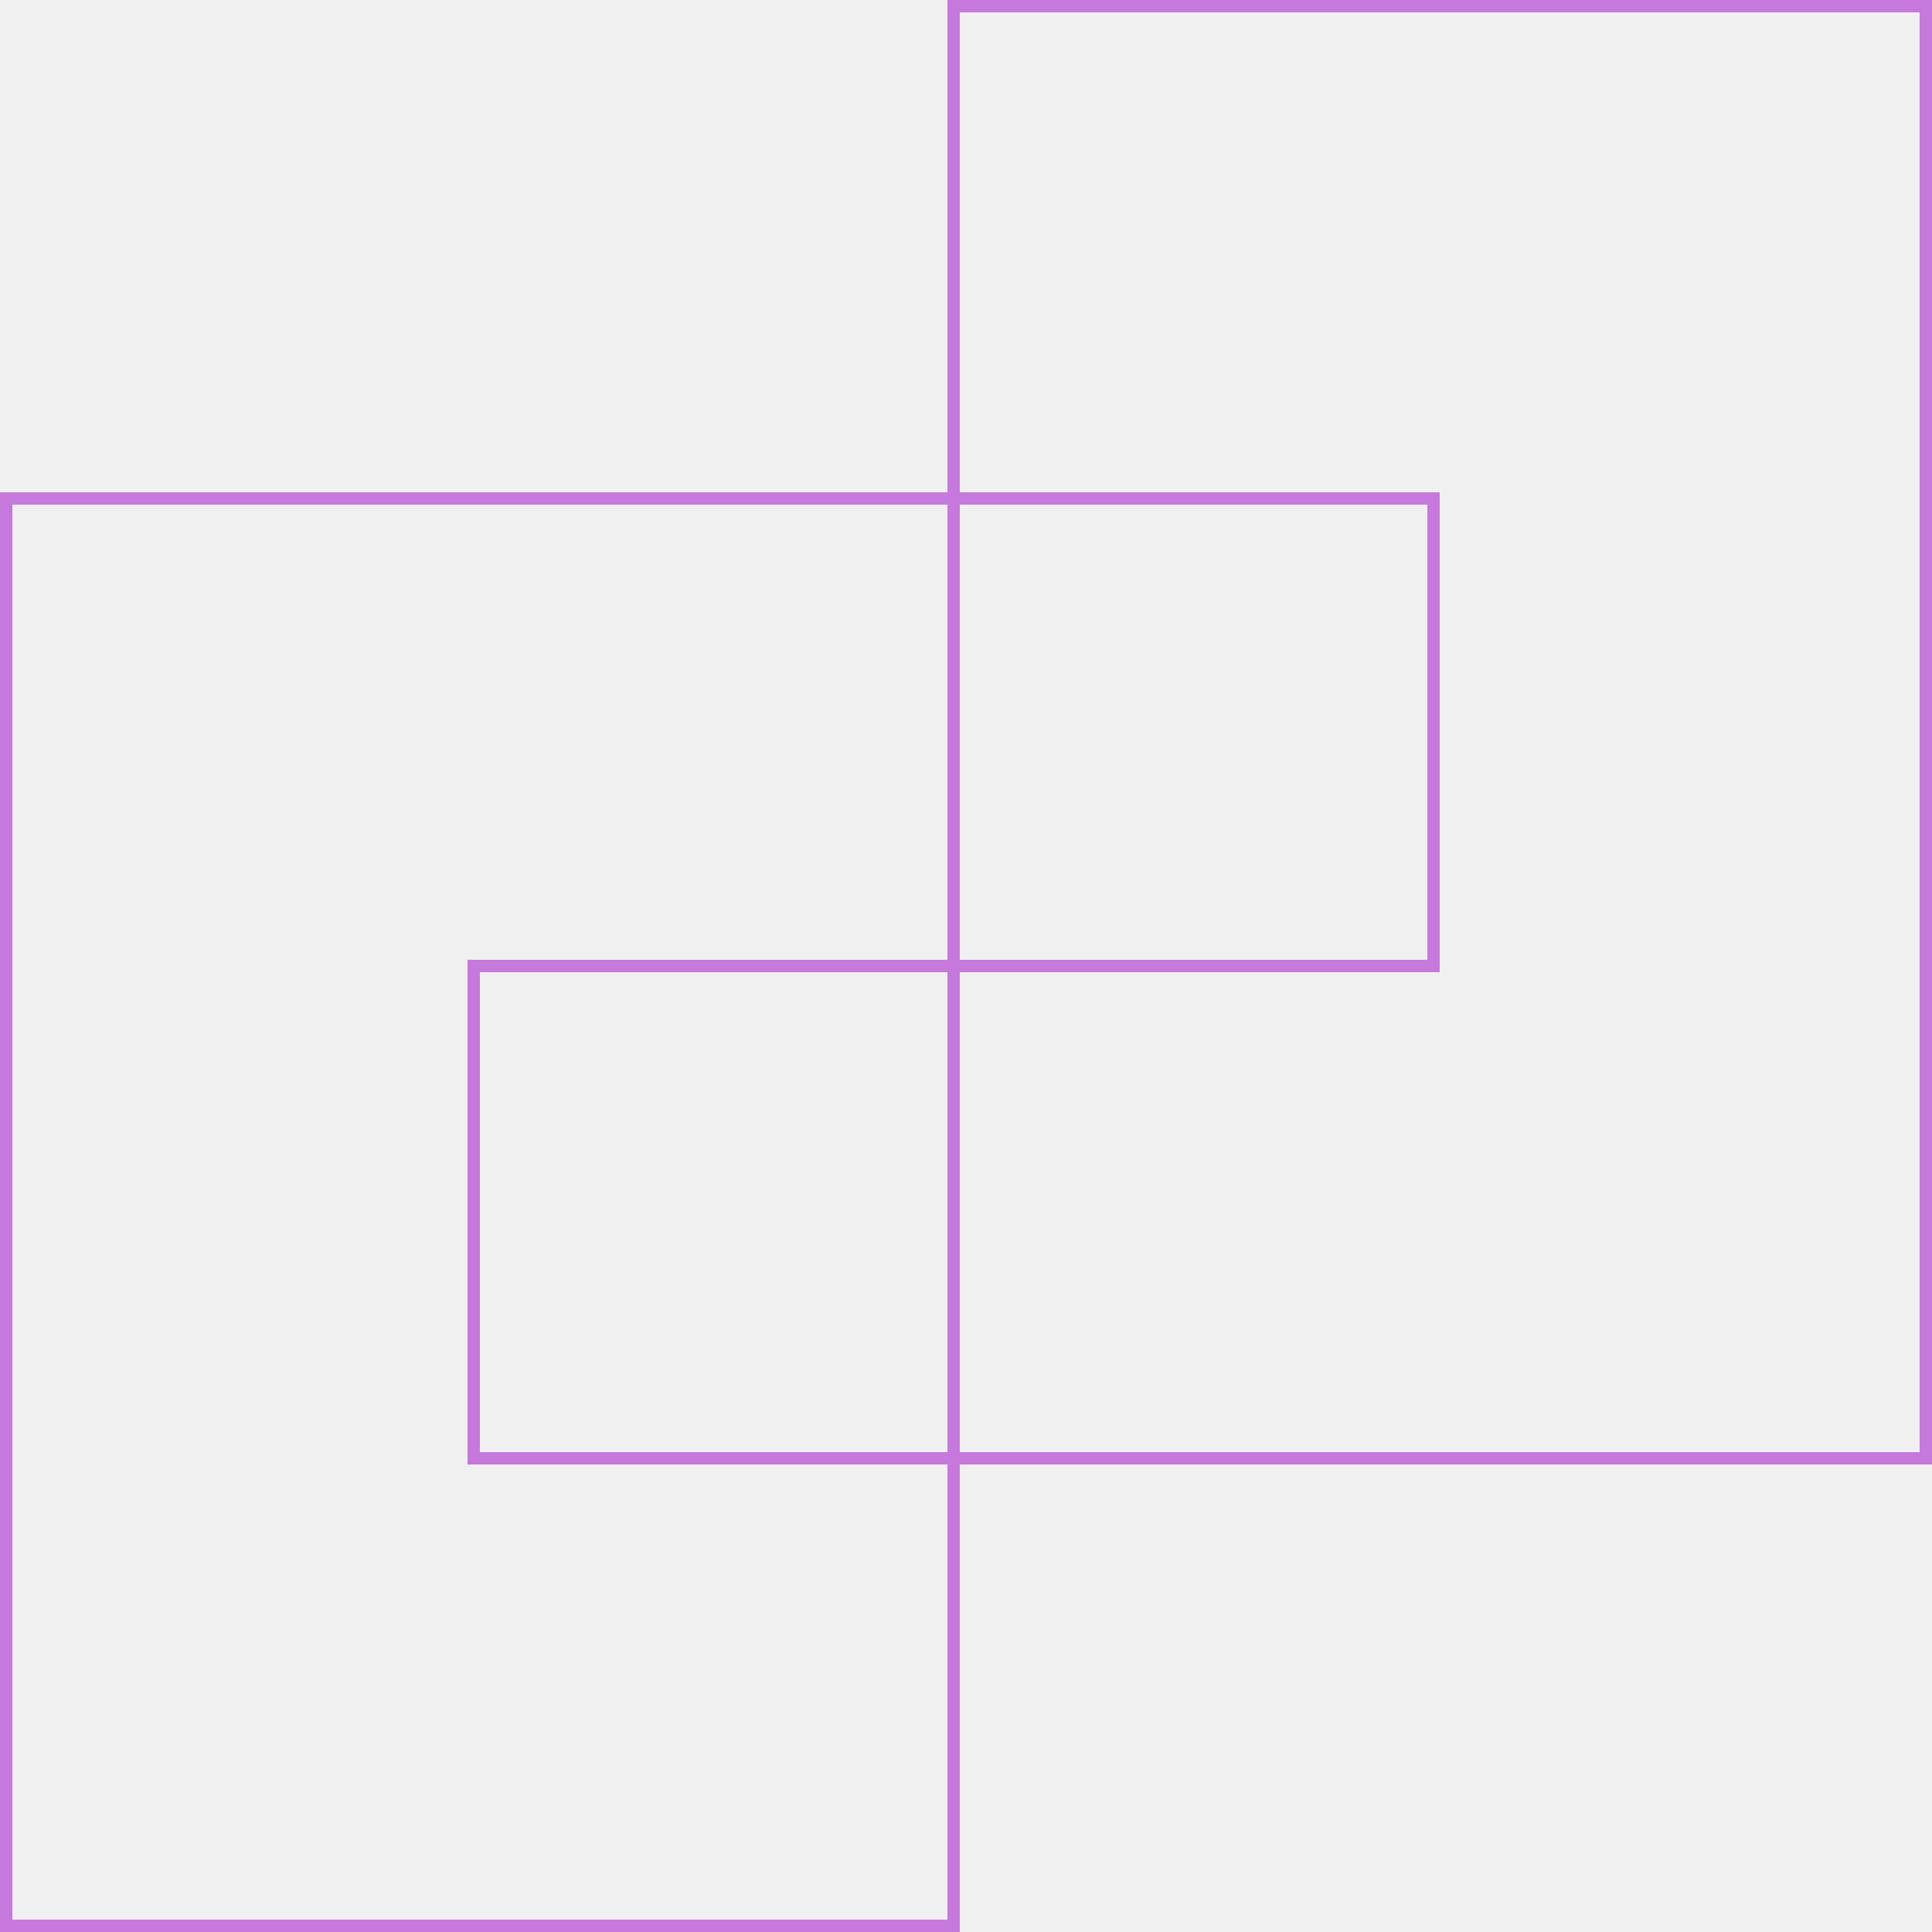
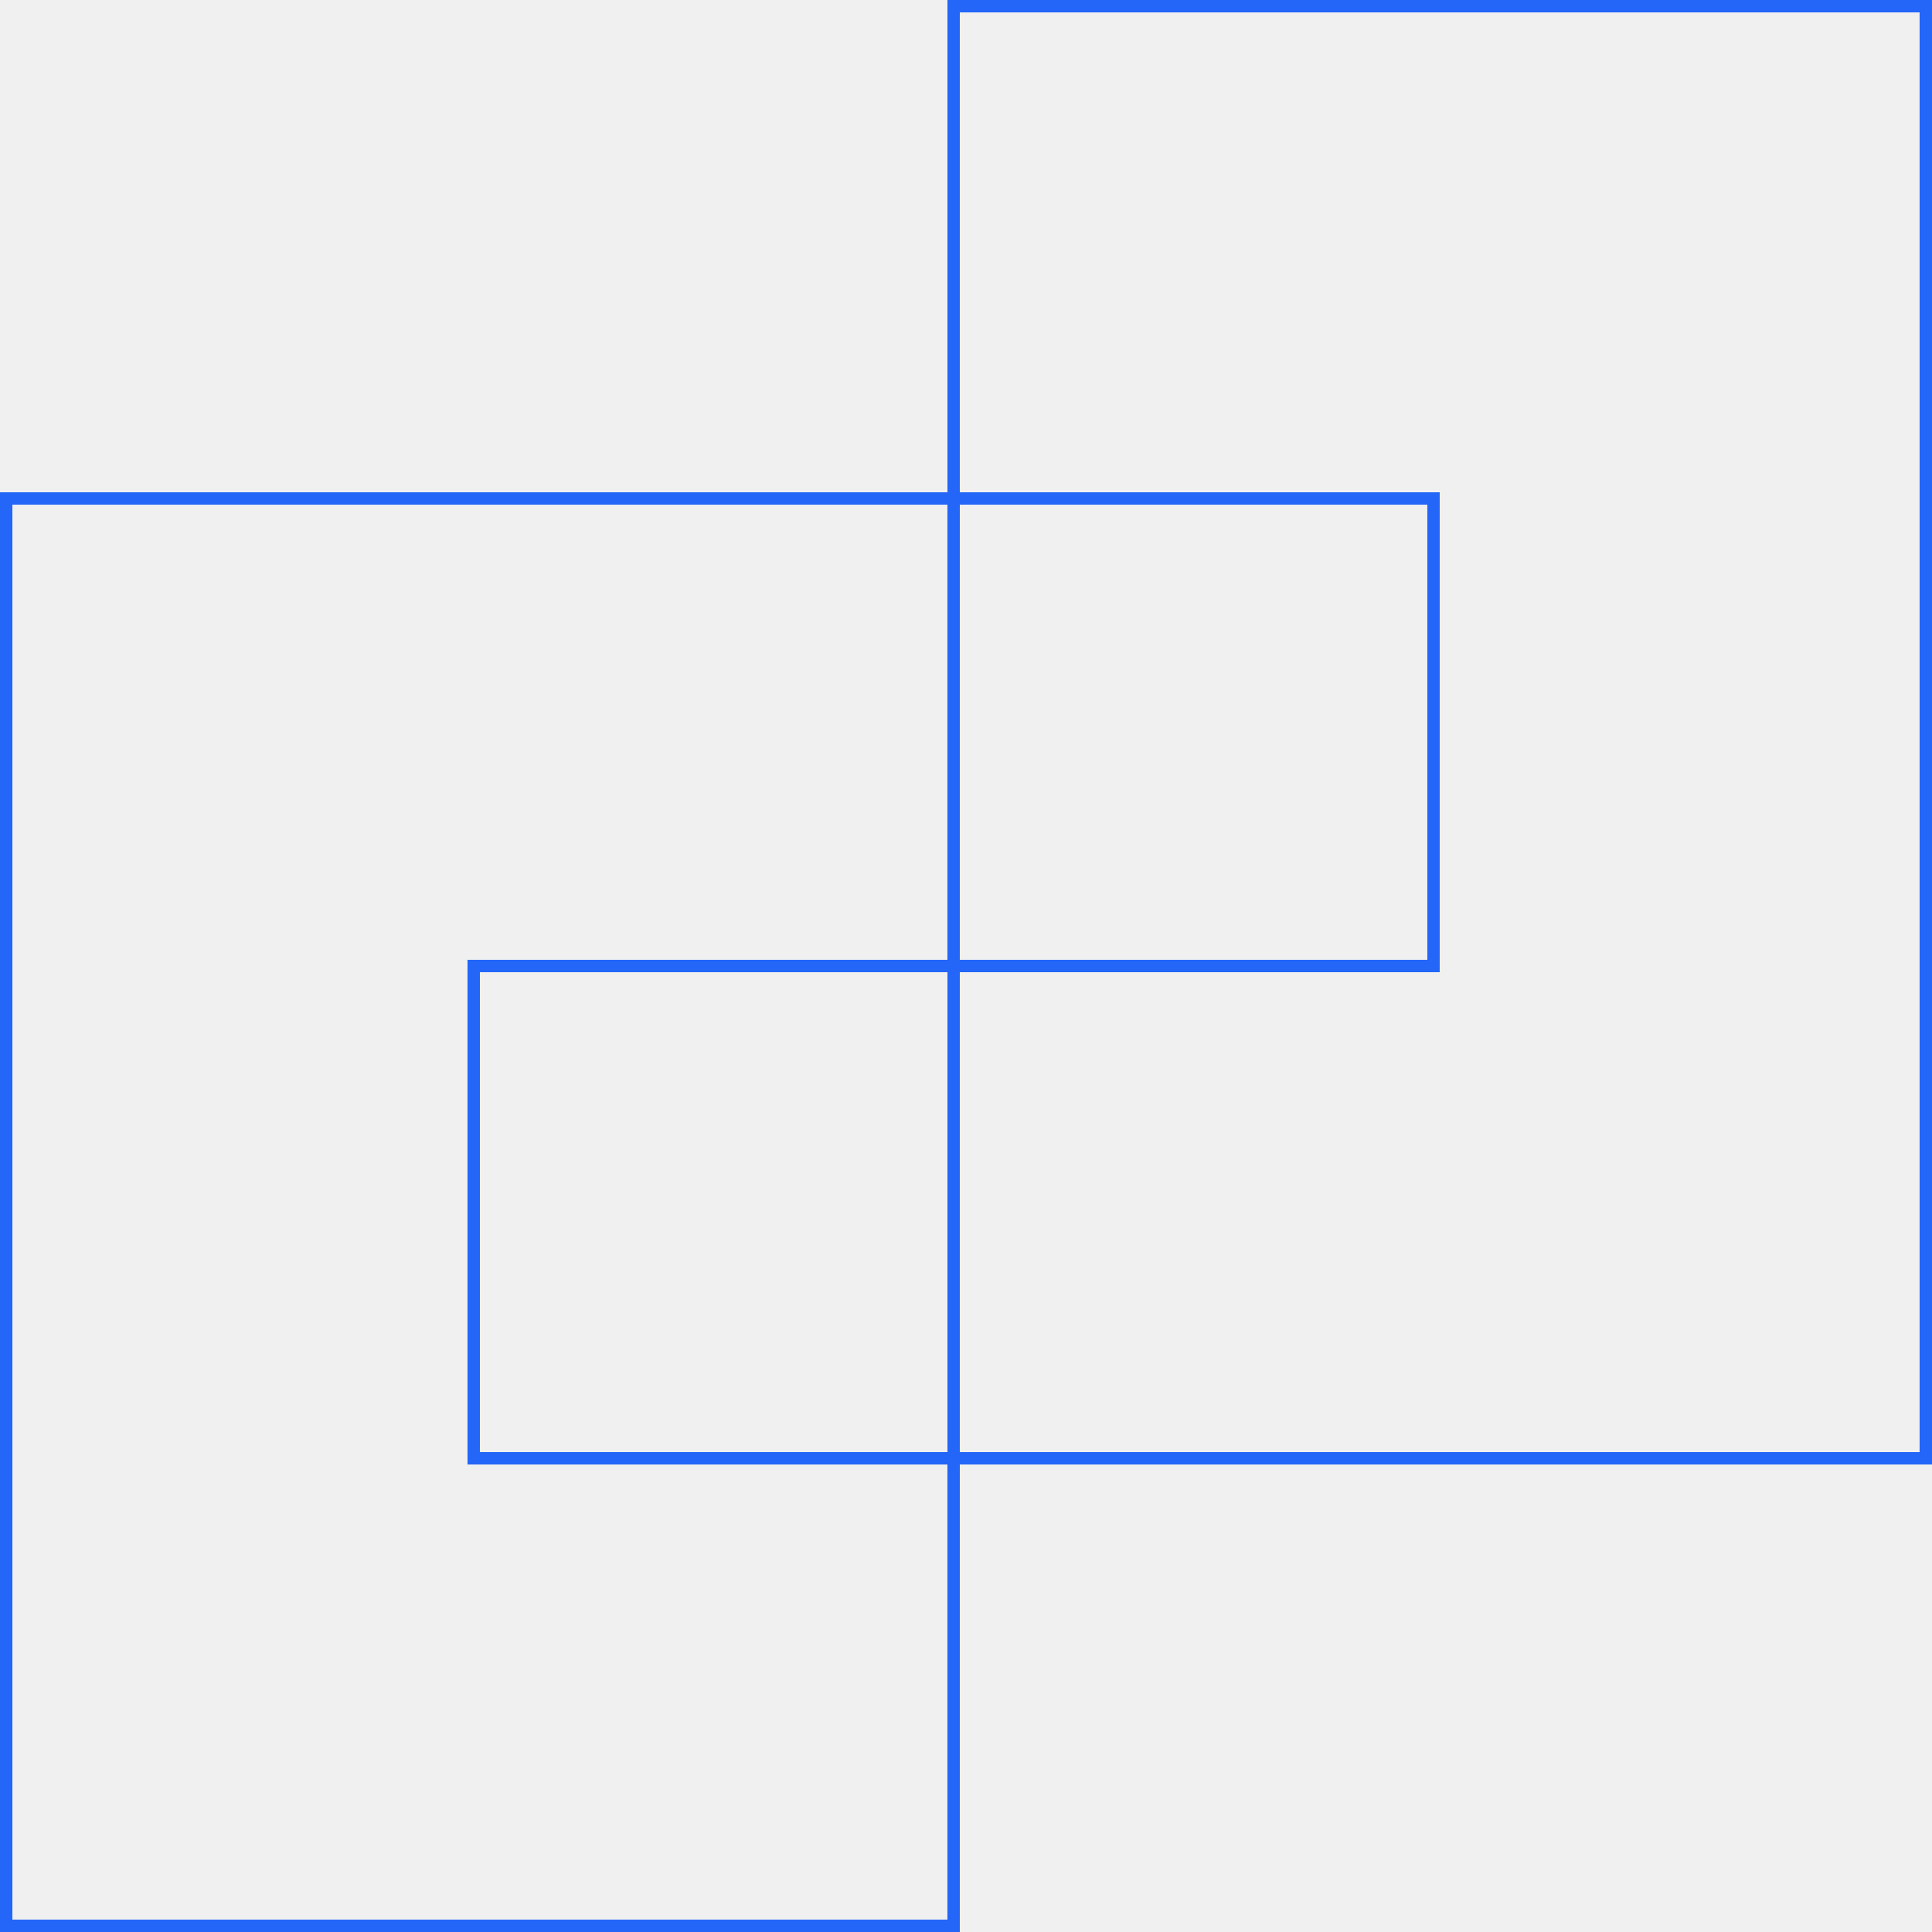
<svg xmlns="http://www.w3.org/2000/svg" width="156" height="156" viewBox="0 0 156 156" fill="none">
  <mask id="path-1-inside-1_1103_3692" fill="white">
    <path fill-rule="evenodd" clip-rule="evenodd" d="M0 39.75H38.75H77.5V78.5H38.75V117.25H77.5V156H38.75H0V117.25V78.5V39.75Z" />
  </mask>
-   <path d="M0 39.75V38.75H-1V39.75H0ZM77.5 39.75H78.5V38.75H77.5V39.75ZM77.5 78.5V79.5H78.5V78.5H77.5ZM38.75 78.5V77.5H37.75V78.5H38.75ZM38.75 117.25H37.75V118.25H38.75V117.25ZM77.5 117.25H78.5V116.25H77.5V117.25ZM77.5 156V157H78.5V156H77.5ZM0 156H-1V157H0V156ZM38.75 38.75H0V40.75H38.75V38.75ZM77.5 38.75H38.75V40.75H77.5V38.75ZM78.5 78.5V39.75H76.5V78.5H78.5ZM38.75 79.5H77.5V77.5H38.75V79.5ZM39.75 117.25V78.5H37.75V117.25H39.75ZM38.75 118.25H77.5V116.25H38.75V118.25ZM76.5 117.25V156H78.5V117.25H76.5ZM77.5 155H38.75V157H77.5V155ZM0 157H38.75V155H0V157ZM-1 117.25V156H1V117.25H-1ZM-1 78.5V117.25H1V78.5H-1ZM-1 39.75V78.5H1V39.75H-1Z" fill="#C778DD" mask="url(#path-1-inside-1_1103_3692)" />
+   <path d="M0 39.75V38.75H-1V39.75H0ZM77.5 39.75H78.5V38.75H77.5V39.75ZM77.5 78.5V79.5H78.5V78.5H77.5ZM38.75 78.5V77.5H37.75V78.5H38.75ZM38.75 117.25H37.75V118.25H38.75V117.25ZM77.5 117.25H78.5V116.25H77.5V117.25ZM77.5 156V157H78.5V156H77.5ZM0 156H-1V157H0V156ZM38.75 38.75H0V40.75H38.75V38.75ZM77.5 38.75H38.75V40.75H77.5V38.75ZM78.5 78.5V39.75H76.5V78.5H78.5ZM38.75 79.5H77.5V77.5H38.75V79.5ZM39.75 117.25V78.5H37.75V117.25H39.75ZM38.75 118.25H77.5V116.25H38.75V118.25ZM76.5 117.25V156H78.5V117.25H76.5ZM77.5 155H38.75V157H77.5V155ZM0 157H38.75V155H0V157ZM-1 117.25V156H1V117.25H-1ZM-1 78.5V117.25H1V78.5H-1ZM-1 39.75V78.5H1V39.75H-1Z" fill="#2366f8" mask="url(#path-1-inside-1_1103_3692)" />
  <mask id="path-3-outside-2_1103_3692" maskUnits="userSpaceOnUse" x="76.5" y="0" width="80" height="119" fill="black">
    <rect fill="white" x="76.5" width="80" height="119" />
    <path fill-rule="evenodd" clip-rule="evenodd" d="M77.5 1H116.25H155V39.75V78.5V117.25H116.25H77.5V78.5H116.25V39.75H77.5V1Z" />
  </mask>
-   <path d="M77.5 1V0H76.5V1H77.5ZM155 1H156V0H155V1ZM155 117.25V118.25H156V117.25H155ZM77.5 117.25H76.5V118.25H77.5V117.25ZM77.5 78.5V77.5H76.5V78.5H77.5ZM116.25 78.5V79.5H117.25V78.5H116.25ZM116.25 39.75H117.25V38.75H116.25V39.75ZM77.5 39.75H76.5V40.75H77.5V39.75ZM116.25 0H77.5V2H116.25V0ZM155 0H116.25V2H155V0ZM156 39.75V1H154V39.75H156ZM156 78.5V39.75H154V78.5H156ZM156 117.25V78.5H154V117.25H156ZM116.25 118.25H155V116.25H116.25V118.25ZM116.25 116.25H77.5V118.25H116.25V116.25ZM78.5 117.25V78.5H76.5V117.25H78.5ZM77.5 79.5H116.25V77.5H77.5V79.5ZM115.25 39.75V78.5H117.25V39.75H115.25ZM77.5 40.75H116.25V38.75H77.5V40.75ZM76.5 1V39.75H78.5V1H76.5Z" fill="#C778DD" mask="url(#path-3-outside-2_1103_3692)" />
+   <path d="M77.5 1V0H76.5V1H77.5ZM155 1H156V0H155V1ZM155 117.25V118.25H156V117.25H155ZM77.5 117.25H76.5V118.25H77.5V117.25ZM77.5 78.5V77.5H76.5V78.5H77.5ZM116.25 78.5V79.5H117.25V78.5H116.25ZM116.25 39.75H117.25V38.75H116.25V39.75ZM77.5 39.75H76.5V40.75H77.5V39.75ZM116.25 0H77.5V2H116.25V0ZM155 0H116.25V2H155V0ZM156 39.75V1H154V39.75H156ZM156 78.5V39.75H154V78.5H156ZM156 117.25V78.5H154V117.25H156ZM116.25 118.25H155V116.25H116.25V118.25ZM116.25 116.25H77.5V118.25H116.25V116.25ZM78.5 117.25V78.5H76.5V117.25H78.5ZM77.5 79.5H116.25V77.5H77.5V79.5ZM115.25 39.75V78.5H117.25V39.75H115.25ZM77.5 40.75H116.25V38.75H77.5V40.75ZM76.5 1V39.75H78.5V1H76.5Z" fill="#2366f8" mask="url(#path-3-outside-2_1103_3692)" />
</svg>
